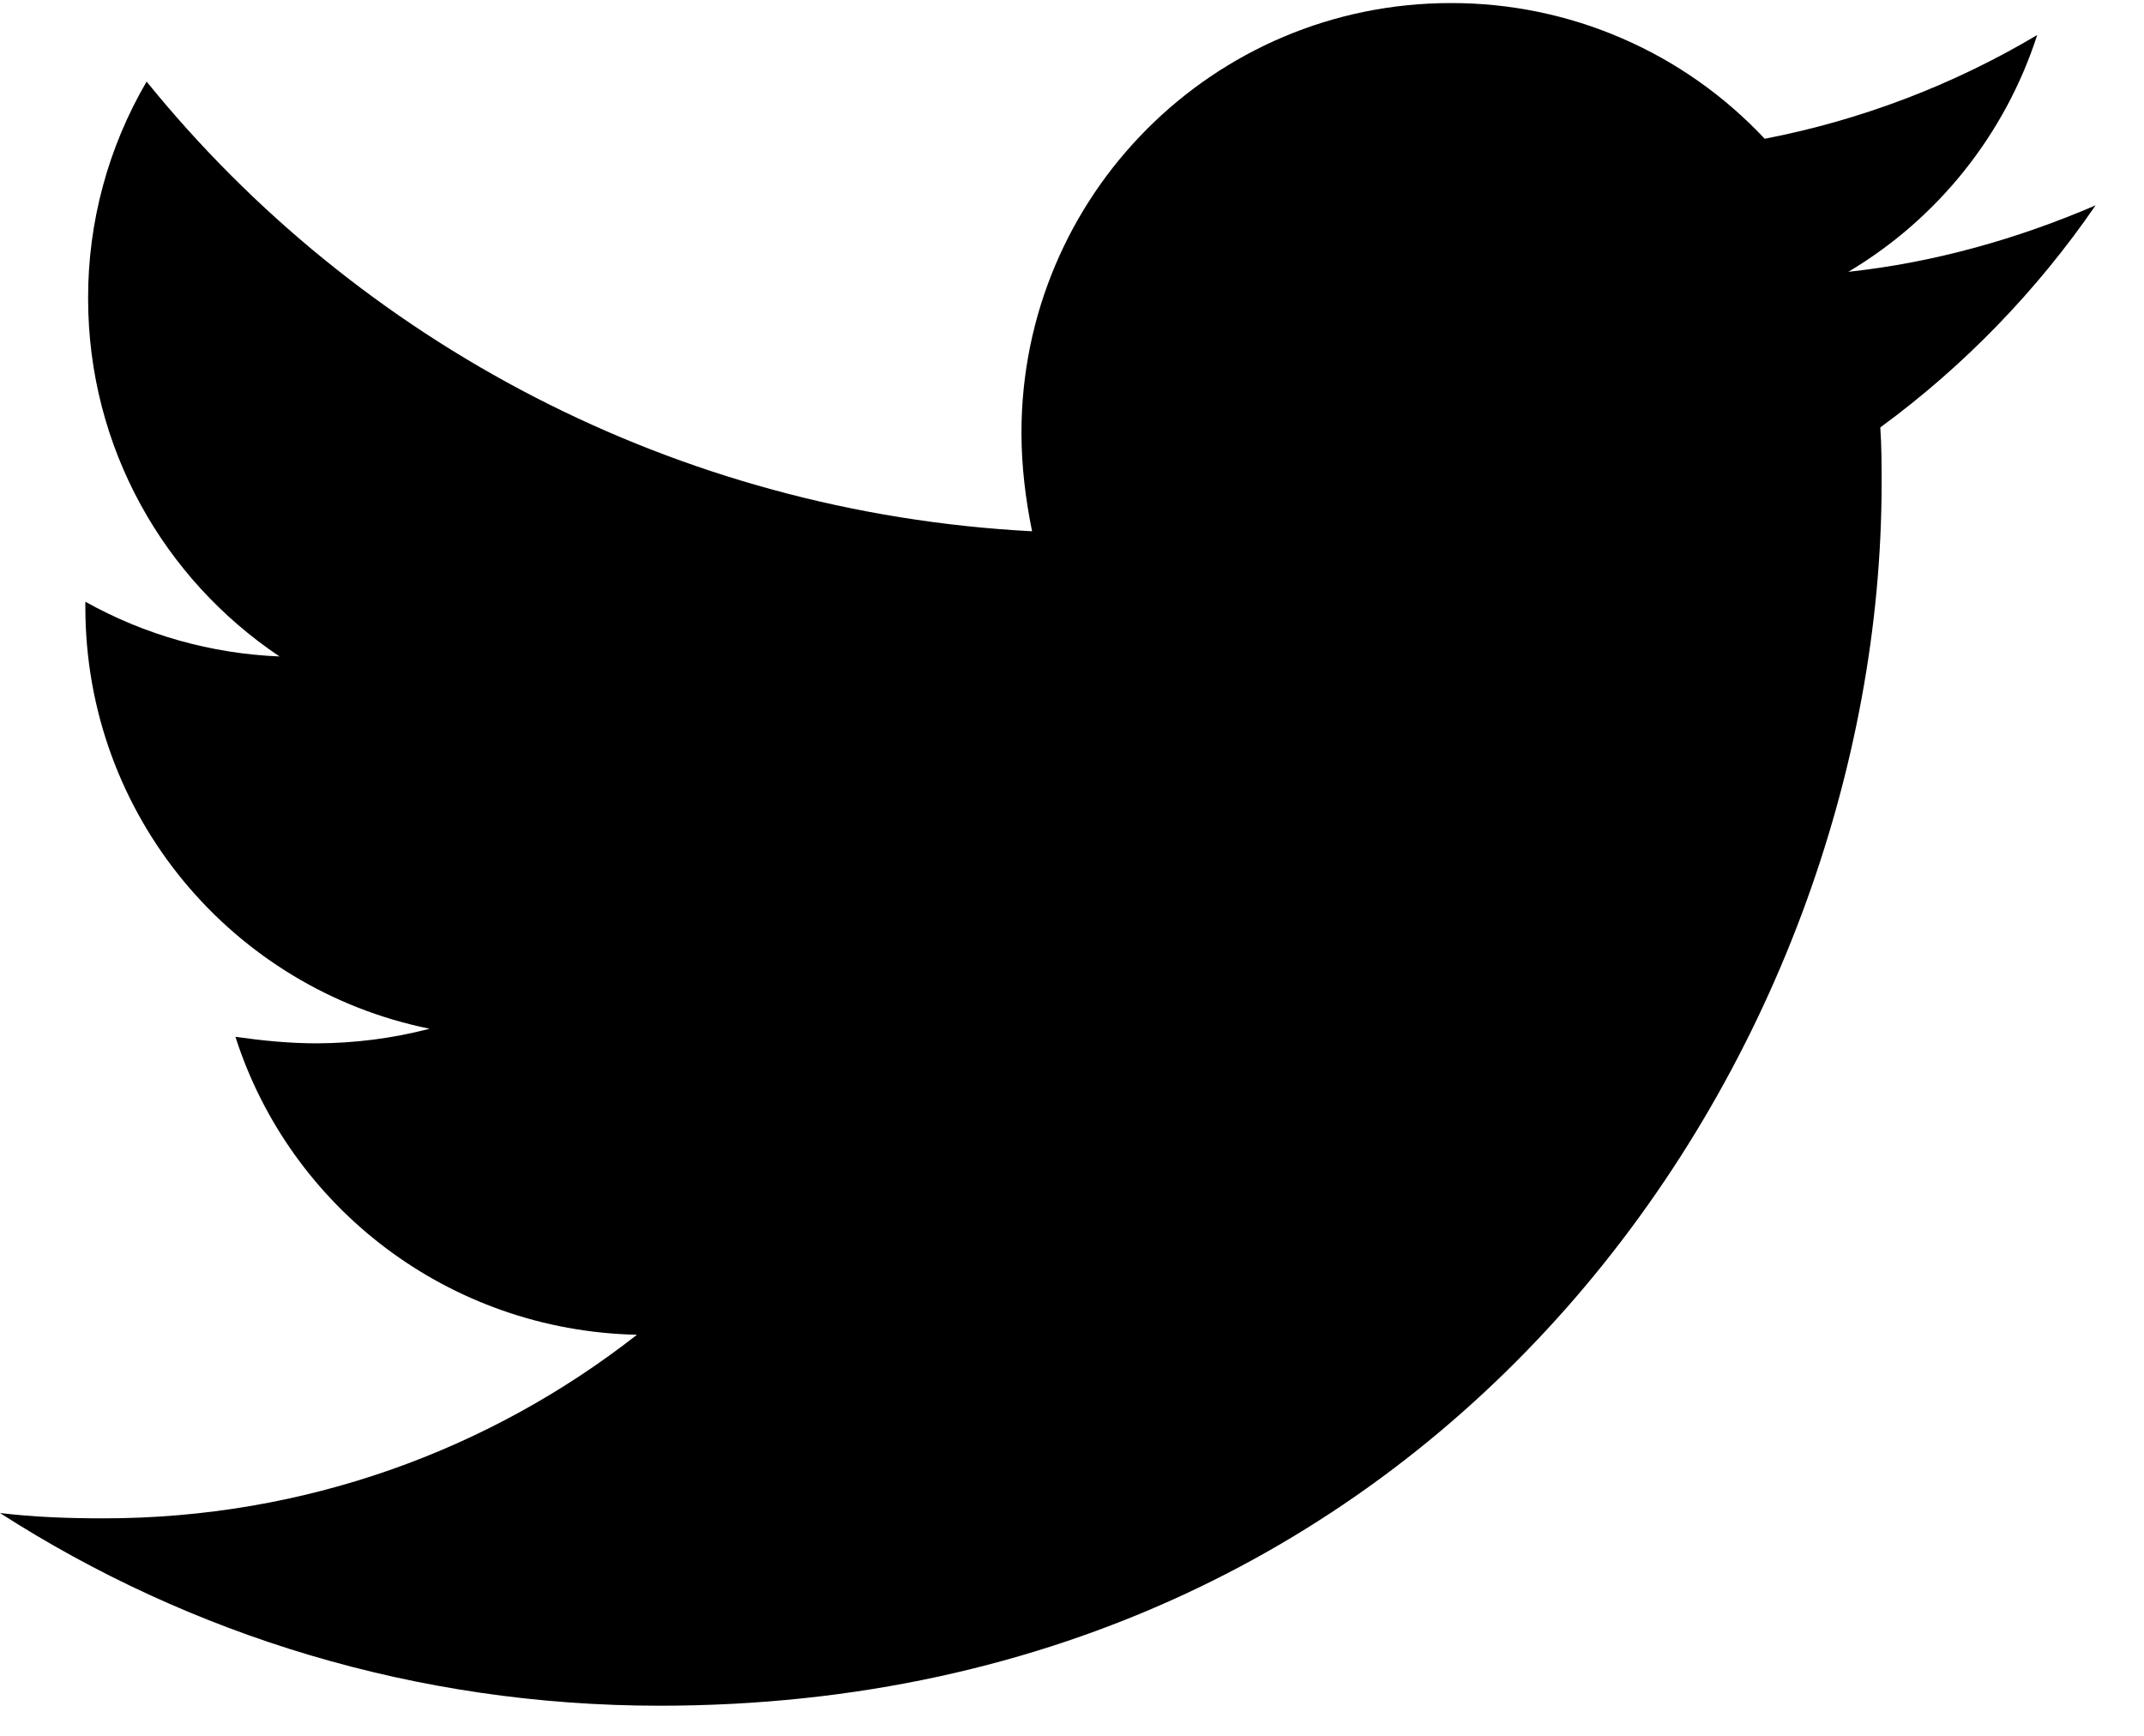
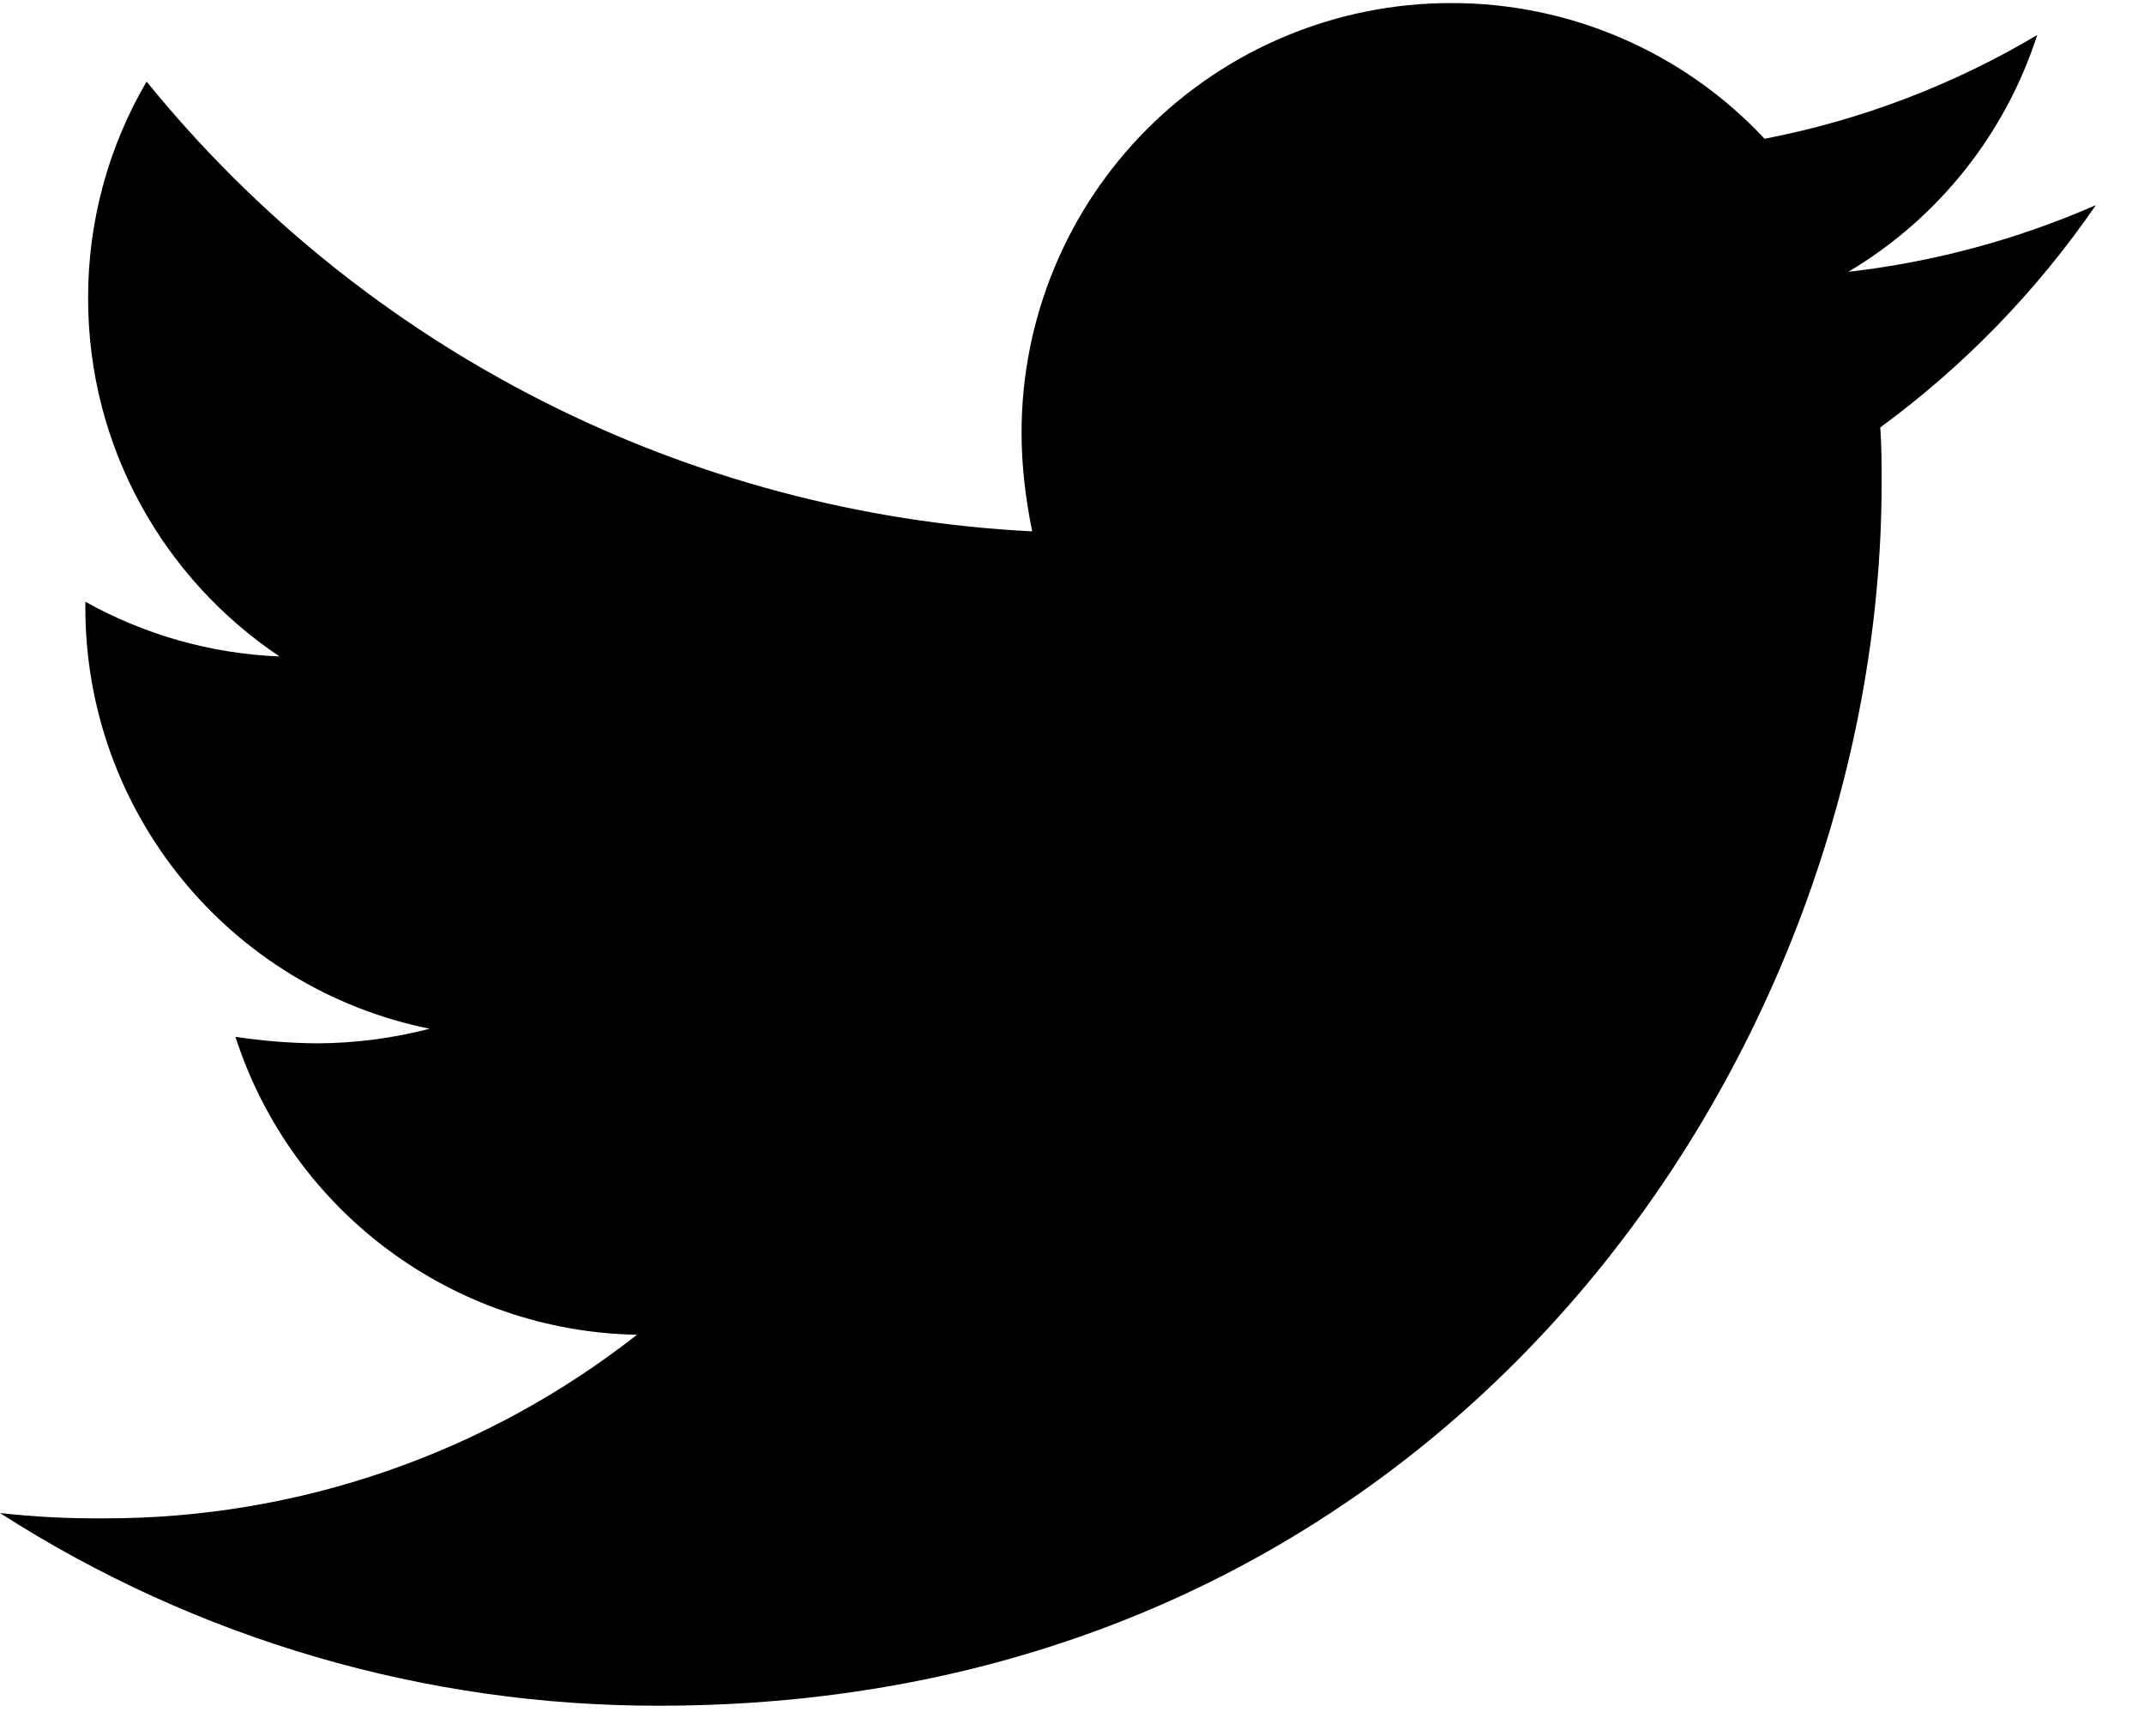
- <svg xmlns="http://www.w3.org/2000/svg" width="21" height="17" viewBox="0 0 21 17" fill="none">
-   <path d="M20.526 2.011C19.771 2.336 18.95 2.571 18.104 2.662C18.982 2.14 19.64 1.315 19.954 0.343C19.13 0.833 18.227 1.177 17.285 1.359C16.891 0.939 16.415 0.603 15.886 0.375C15.358 0.146 14.787 0.029 14.211 0.03C11.88 0.03 10.005 1.919 10.005 4.238C10.005 4.564 10.045 4.889 10.109 5.203C6.618 5.02 3.505 3.353 1.436 0.799C1.059 1.444 0.861 2.177 0.863 2.923C0.863 4.384 1.606 5.671 2.738 6.429C2.071 6.402 1.419 6.219 0.836 5.893V5.945C0.836 7.99 2.282 9.685 4.208 10.075C3.847 10.169 3.475 10.217 3.101 10.218C2.827 10.218 2.568 10.191 2.306 10.154C2.839 11.821 4.391 13.032 6.239 13.072C4.793 14.204 2.982 14.87 1.016 14.87C0.664 14.87 0.338 14.858 0 14.818C1.865 16.015 4.078 16.705 6.461 16.705C14.197 16.705 18.43 10.297 18.43 4.734C18.43 4.551 18.43 4.369 18.417 4.186C19.236 3.587 19.954 2.844 20.526 2.011Z" fill="black" />
+ <svg xmlns="http://www.w3.org/2000/svg" width="21" height="17" fill="none">
+   <path d="M20.526 2.01a8.435 8.435 0 01-2.422.652 4.196 4.196 0 001.85-2.319 8.304 8.304 0 01-2.67 1.016A4.196 4.196 0 0014.212.03a4.205 4.205 0 00-4.206 4.21c0 .325.04.65.104.964A11.954 11.954 0 011.436.799a4.177 4.177 0 00-.573 2.124c0 1.46.743 2.748 1.875 3.506a4.243 4.243 0 01-1.902-.536v.052a4.207 4.207 0 003.372 4.13 4.451 4.451 0 01-1.107.143 5.61 5.61 0 01-.795-.064 4.214 4.214 0 003.933 2.918 8.43 8.43 0 01-5.223 1.798A8.49 8.49 0 010 14.818a11.911 11.911 0 006.46 1.887c7.737 0 11.97-6.408 11.97-11.971 0-.183 0-.365-.013-.548a9.06 9.06 0 002.11-2.175z" fill="#000" />
</svg>
